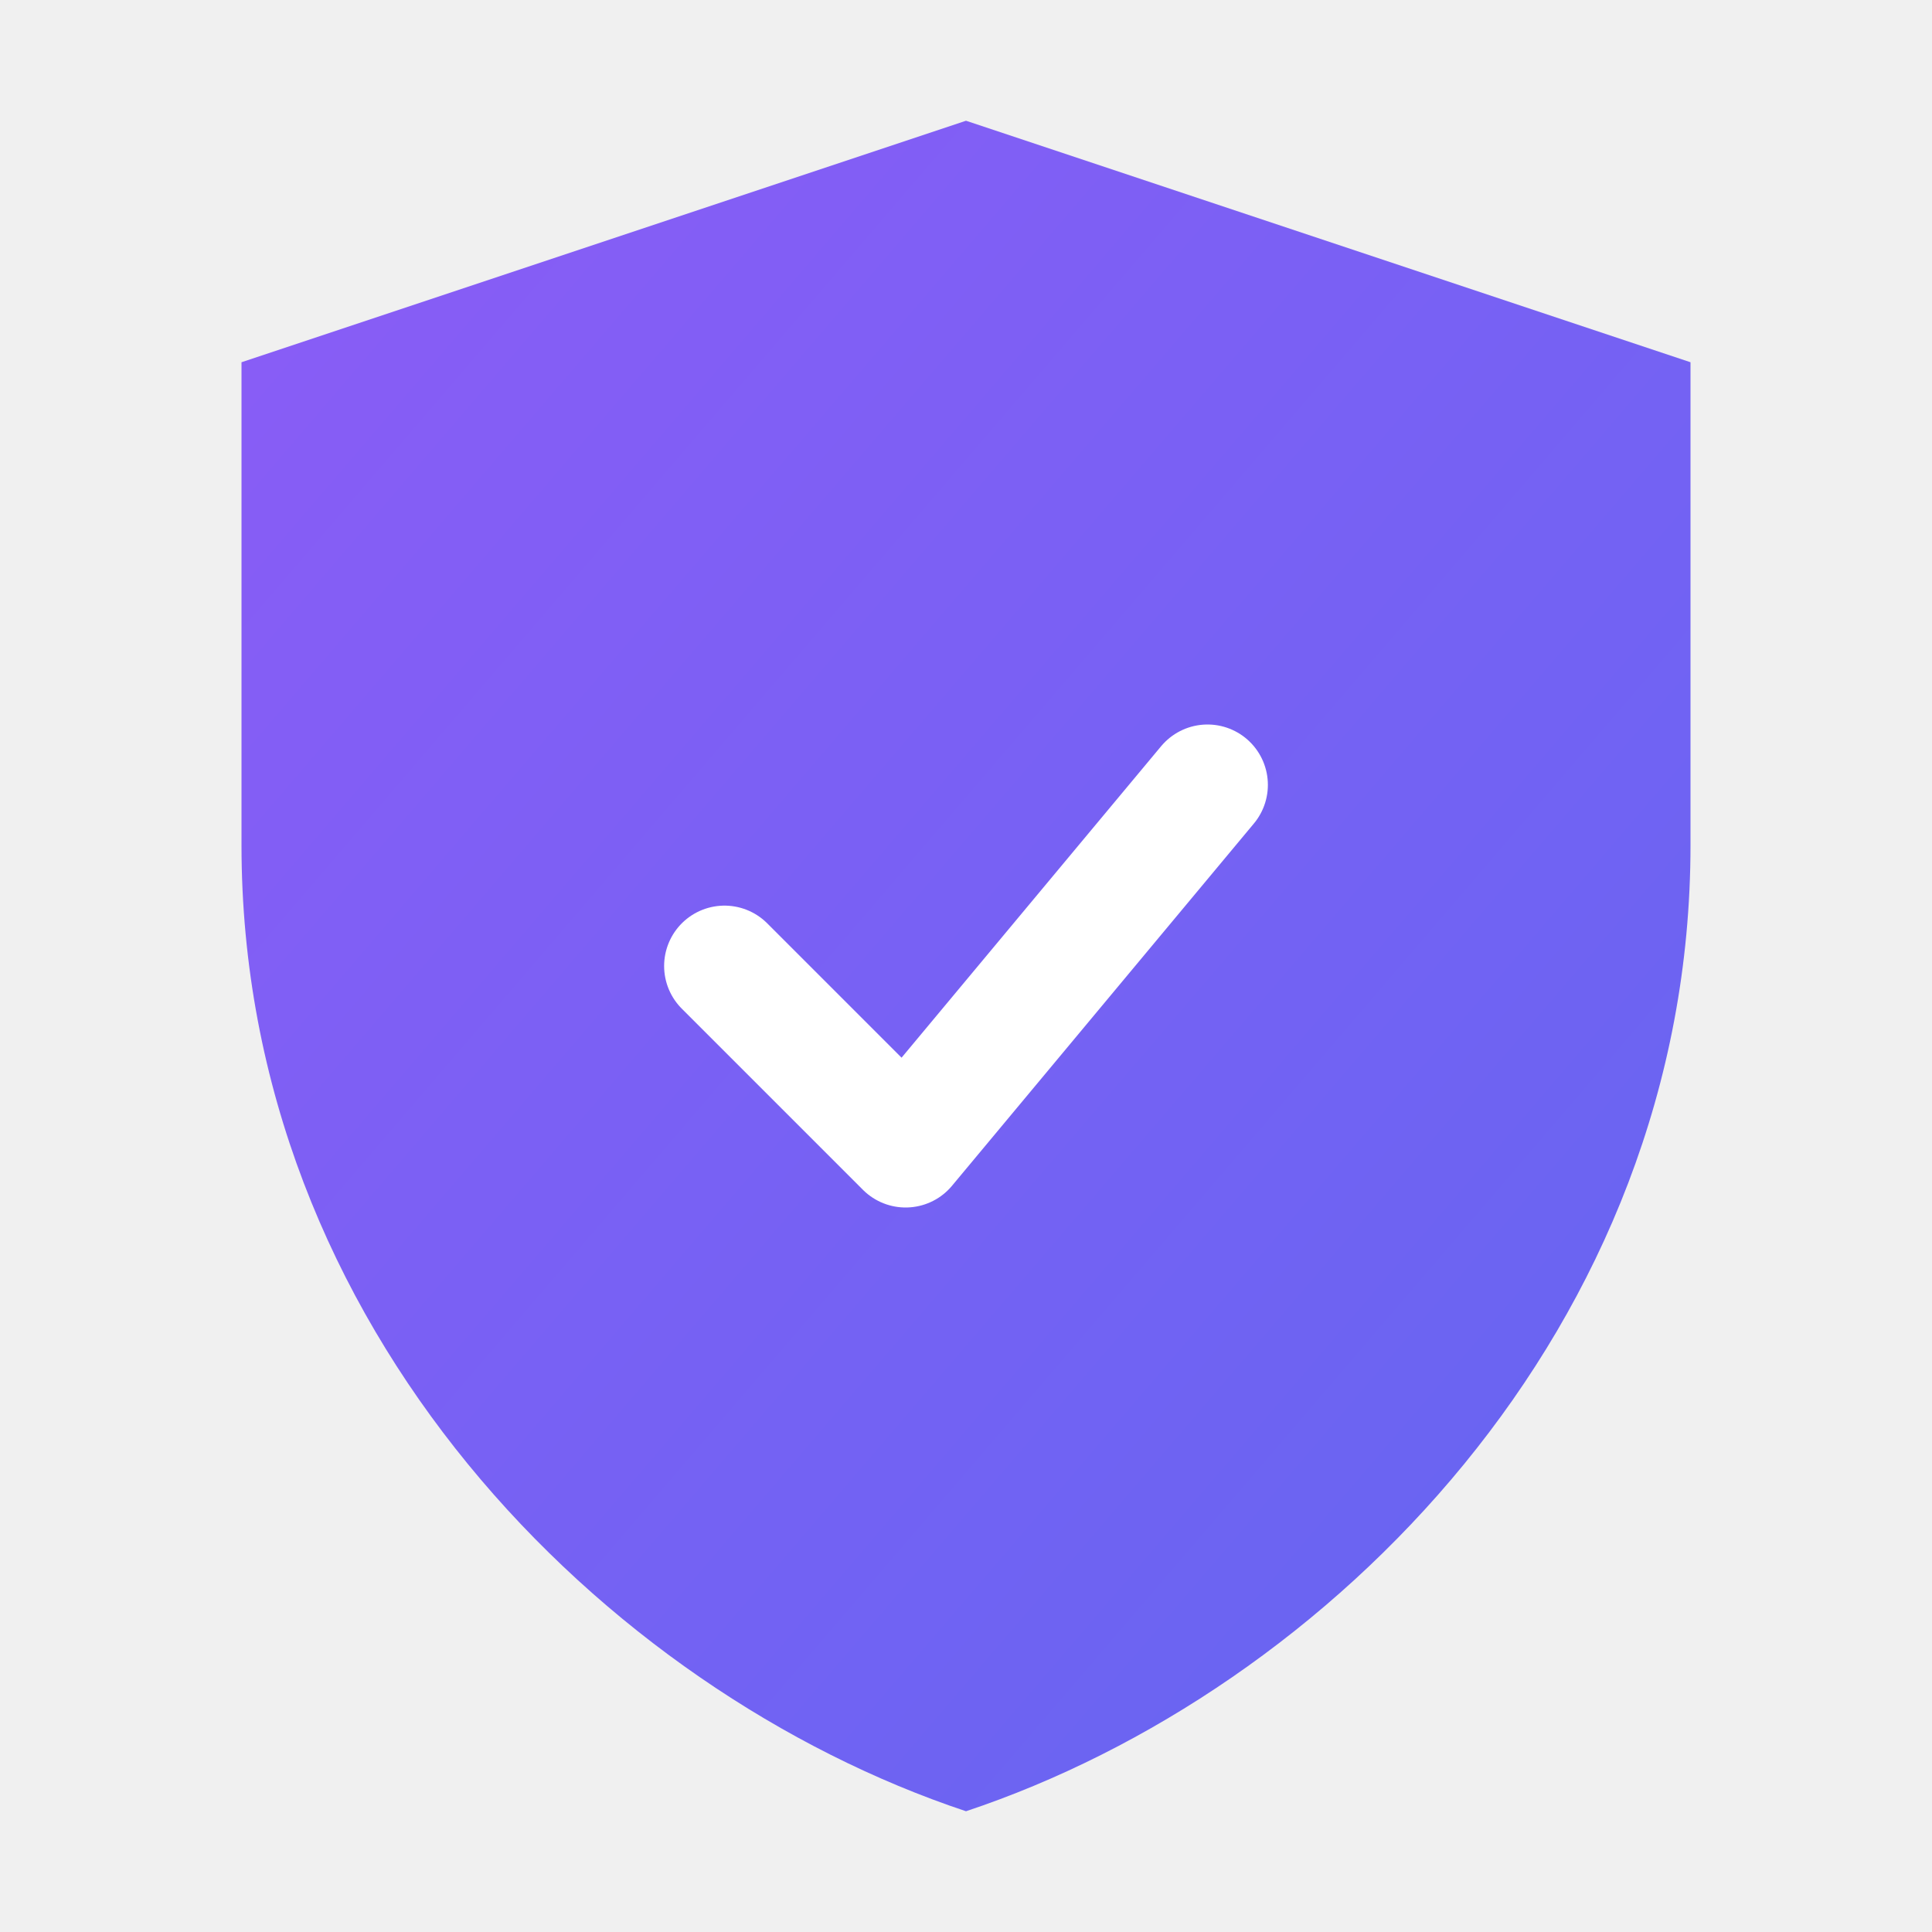
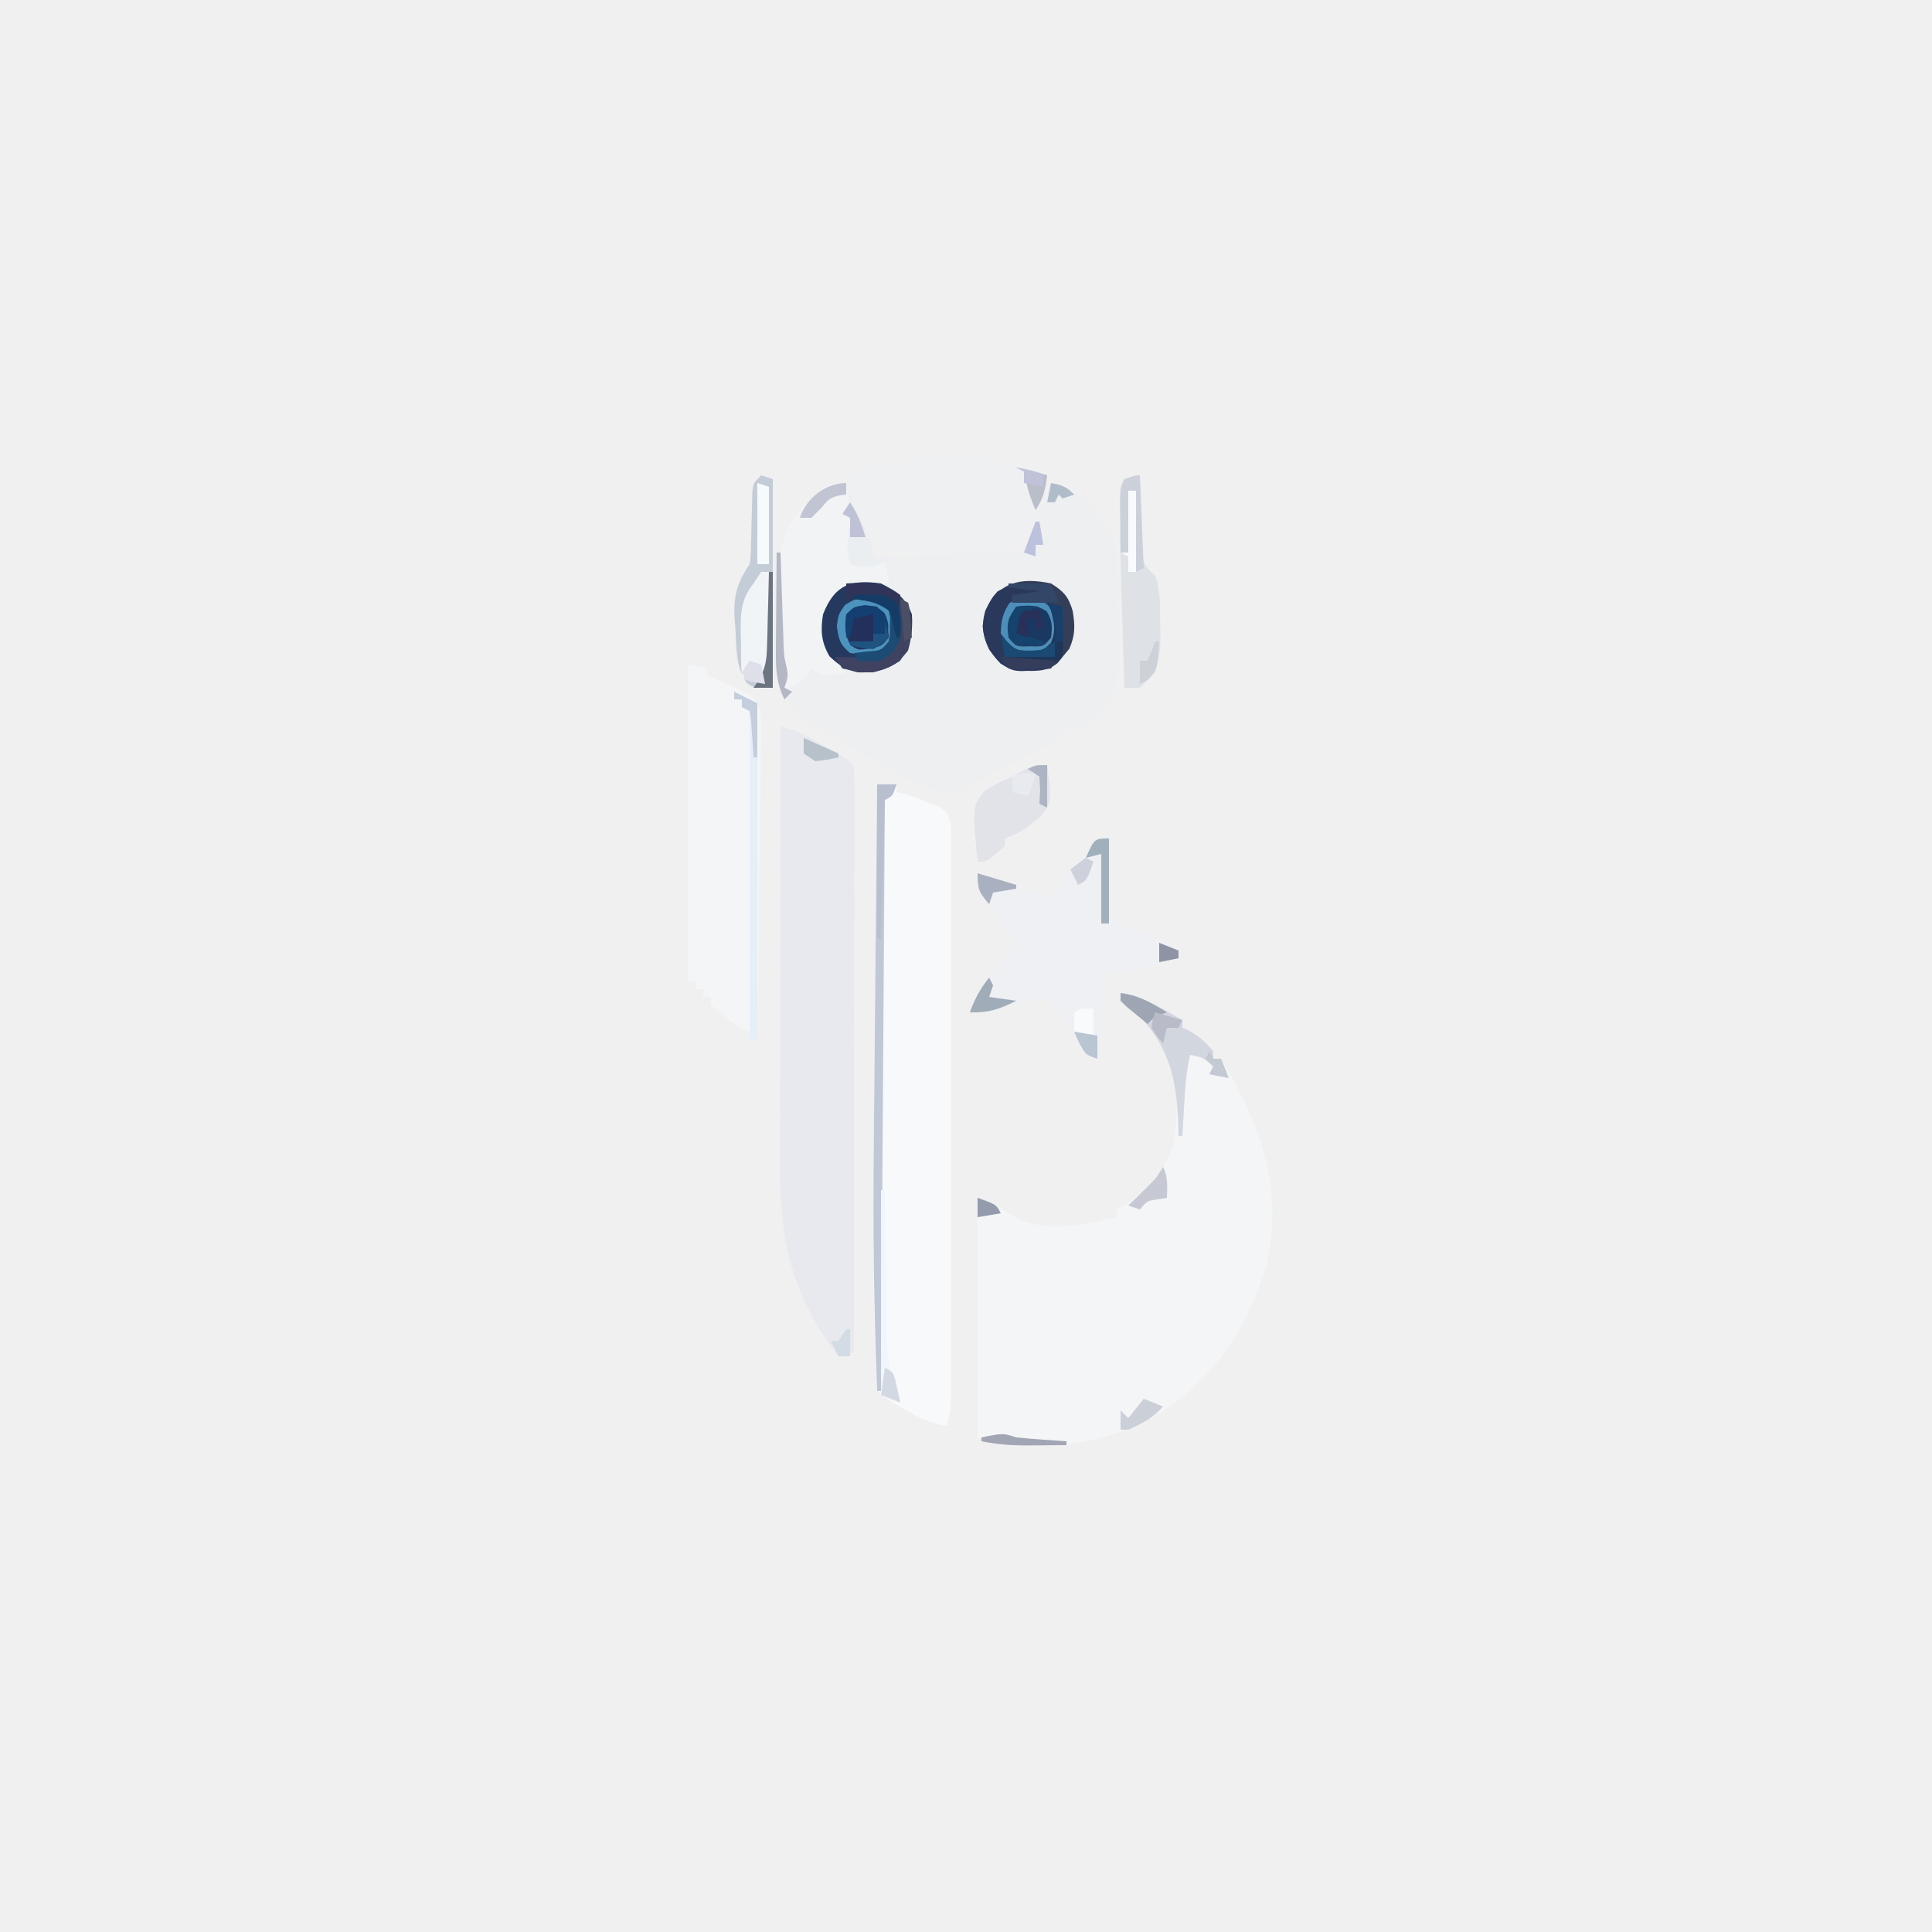
- <svg xmlns="http://www.w3.org/2000/svg" viewBox="0 0 32 32">
-   <defs>
-     <linearGradient id="g" x1="0%" y1="0%" x2="100%" y2="100%">
-       <stop offset="0%" style="stop-color:#8b5cf6" />
-       <stop offset="100%" style="stop-color:#6366f1" />
-     </linearGradient>
-   </defs>
-   <path d="M16 2 L28 6 L28 14 C28 22 22 28 16 30 C10 28 4 22 4 14 L4 6 Z" fill="url(#g)" />
-   <path d="M12 16 L15 19 L20 13" stroke="white" stroke-width="2" fill="none" stroke-linecap="round" stroke-linejoin="round" />
+ <svg xmlns="http://www.w3.org/2000/svg" version="1.1" width="500" height="500">
+   <path d="M0 0 C1.171 2.79 2.337 5.582 3.5 8.375 C3.834 9.169 4.168 9.963 4.512 10.781 C4.828 11.542 5.143 12.302 5.469 13.086 C5.762 13.788 6.055 14.489 6.357 15.212 C7 17 7 17 7 19 C19.87 18.67 32.74 18.34 46 18 C49.465 9.09 49.465 9.09 53 0 C60.645 1.911 63.71 5.512 67.801 11.977 C70.207 16.037 70.194 19.407 70.238 24.043 C70.246 24.845 70.254 25.647 70.263 26.473 C70.277 28.173 70.287 29.874 70.295 31.574 C70.312 34.16 70.356 36.745 70.4 39.33 C70.411 40.984 70.419 42.639 70.426 44.293 C70.443 45.06 70.461 45.827 70.479 46.617 C70.457 52.189 69.15 55.392 66 60 C63.006 62.569 60.003 64 56 64 C56 64.66 56 65.32 56 66 C54.973 66.508 53.945 67.016 52.887 67.539 C51.487 68.234 50.087 68.93 48.688 69.625 C47.959 69.985 47.23 70.344 46.479 70.715 C41.367 73.255 36.451 76.01 31.625 79.066 C26.876 80.756 22.962 79.863 18.49 77.896 C15.7 76.457 12.973 74.938 10.25 73.375 C9.281 72.83 8.312 72.284 7.313 71.722 C5.399 70.643 3.488 69.558 1.581 68.467 C-0.586 67.235 -2.764 66.036 -4.961 64.859 C-11.748 61.139 -15.501 58.496 -18 51 C-18.252 46.374 -18.271 41.746 -18.295 37.114 C-18.307 35.589 -18.327 34.063 -18.357 32.538 C-18.581 20.993 -17.546 13.359 -9.516 4.477 C-6.509 1.547 -4.216 0 0 0 Z " fill="#EEEFF1" transform="translate(219,125)" />
+   <path d="M0 0 C4.143 0.598 7.182 2.007 10.812 4.062 C11.788 4.61 12.764 5.158 13.77 5.723 C14.874 6.355 14.874 6.355 16 7 C16 7.66 16 8.32 16 9 C16.578 9.248 17.155 9.495 17.75 9.75 C20.329 11.183 22.061 12.784 24 15 C24 15.66 24 16.32 24 17 C24.66 17 25.32 17 26 17 C36.138 33.634 42.352 50.727 37.75 70.477 C32.838 87.003 23.805 100.398 9.004 109.395 C-1.088 114.788 -10.585 117.177 -22 117.188 C-22.673 117.2 -23.346 117.212 -24.039 117.225 C-28.962 117.239 -32.034 116.419 -37 115 C-37 94.54 -37 74.08 -37 53 C-32 55 -32 55 -28.938 57.062 C-21.984 61.649 -13.181 60.578 -5.312 59 C-3.873 58.678 -2.434 58.348 -1 58 C-1 57.34 -1 56.68 -1 56 C-0.319 55.629 0.361 55.258 1.062 54.875 C6.643 51.313 11.534 45.931 13.562 39.527 C15.164 30.275 15.47 19.998 10 12 C6.999 8.078 4.123 4.749 0 2 C0 1.34 0 0.68 0 0 Z " fill="#F4F5F6" transform="translate(290,257)" />
+   <path d="M0 0 C1.65 0 3.3 0 5 0 C5 0.66 5 1.32 5 2 C5.845 2.189 5.845 2.189 6.707 2.383 C9.14 3.038 11.37 3.887 13.688 4.875 C14.475 5.202 15.263 5.53 16.074 5.867 C18 7 18 7 19 10 C19.094 12.033 19.126 14.069 19.127 16.104 C19.13 17.382 19.133 18.659 19.136 19.975 C19.134 21.393 19.132 22.812 19.129 24.23 C19.131 25.722 19.133 27.213 19.135 28.705 C19.139 32.758 19.137 36.812 19.134 40.866 C19.132 45.105 19.134 49.345 19.136 53.584 C19.138 60.706 19.135 67.827 19.13 74.948 C19.125 83.183 19.127 91.418 19.132 99.652 C19.137 106.719 19.137 113.786 19.135 120.853 C19.133 125.075 19.133 129.297 19.136 133.519 C19.139 137.489 19.137 141.459 19.131 145.429 C19.13 146.887 19.13 148.345 19.133 149.802 C19.135 151.791 19.131 153.78 19.127 155.769 C19.127 156.882 19.126 157.995 19.126 159.142 C19.017 161.608 18.718 163.651 18 166 C13.61 165.415 10.526 163.77 6.75 161.5 C5.693 160.871 4.636 160.242 3.547 159.594 C1 158 1 158 0 157 C-0.162 155.069 -0.255 153.133 -0.321 151.197 C-0.363 149.959 -0.406 148.722 -0.45 147.447 C-0.491 146.081 -0.531 144.715 -0.57 143.349 C-0.591 142.656 -0.613 141.962 -0.635 141.248 C-1.096 125.965 -1.039 110.698 -0.879 95.41 C-0.854 92.63 -0.831 89.849 -0.807 87.068 C-0.752 80.595 -0.691 74.122 -0.627 67.649 C-0.554 60.256 -0.488 52.862 -0.424 45.469 C-0.29 30.312 -0.148 15.156 0 0 Z " fill="#F8F9FA" transform="translate(227,203)" />
+   <path d="M0 0 C3.161 0.733 5.612 1.759 8.438 3.375 C9.22 3.822 10.002 4.27 10.809 4.73 C11.532 5.149 12.255 5.568 13 6 C13.99 6.557 14.98 7.114 16 7.688 C18 9 18 9 19 11 C19.094 12.989 19.122 14.982 19.12 16.973 C19.122 18.246 19.123 19.52 19.124 20.831 C19.121 22.25 19.117 23.669 19.114 25.088 C19.113 26.576 19.113 28.064 19.114 29.552 C19.114 33.6 19.108 37.647 19.101 41.694 C19.095 45.921 19.095 50.148 19.093 54.374 C19.09 62.382 19.082 70.389 19.072 78.397 C19.061 87.512 19.055 96.626 19.05 105.741 C19.04 124.494 19.022 143.247 19 162 C17.68 162.33 16.36 162.66 15 163 C3.074 147.695 -0.173 133.527 -0.114 114.32 C-0.114 113.08 -0.114 111.84 -0.114 110.562 C-0.113 107.189 -0.108 103.816 -0.101 100.442 C-0.095 96.907 -0.095 93.372 -0.093 89.836 C-0.09 83.154 -0.082 76.471 -0.072 69.788 C-0.061 62.175 -0.055 54.562 -0.05 46.949 C-0.04 31.299 -0.022 15.65 0 0 Z " fill="#E7E9EE" transform="translate(202,188)" />
+   <path d="M0 0 C2.475 0.495 2.475 0.495 5 1 C5 1.66 5 2.32 5 3 C5.99 3.34 5.99 3.34 7 3.688 C17.287 8.188 17.287 8.188 18.726 11.846 C18.987 14.118 18.991 16.269 18.908 18.554 C18.909 19.403 18.911 20.253 18.912 21.128 C18.906 23.927 18.844 26.721 18.781 29.52 C18.766 31.463 18.755 33.406 18.747 35.35 C18.716 40.458 18.638 45.565 18.549 50.673 C18.467 55.888 18.431 61.103 18.391 66.318 C18.305 76.546 18.168 86.773 18 97 C17.34 97 16.68 97 16 97 C16 96.34 16 95.68 16 95 C15.464 94.773 14.928 94.546 14.375 94.312 C11.175 92.544 8.71 90.463 6 88 C6 87.34 6 86.68 6 86 C5.34 86 4.68 86 4 86 C4 85.34 4 84.68 4 84 C3.34 84 2.68 84 2 84 C2 83.34 2 82.68 2 82 C1.34 82 0.68 82 0 82 C0 54.94 0 27.88 0 0 Z " fill="#F4F5F6" transform="translate(178,172)" />
+   <path d="M0 0 C0 6.93 0 13.86 0 21 C4.8 22.888 4.8 22.888 9.603 24.769 C12.644 25.975 15.268 27.179 18 29 C18 29.66 18 30.32 18 31 C15.795 31.677 13.586 32.341 11.375 33 C10.145 33.371 8.915 33.742 7.648 34.125 C4.262 34.937 1.461 35.17 -2 35 C-1.988 36.085 -1.977 37.171 -1.965 38.289 C-1.955 39.734 -1.946 41.18 -1.938 42.625 C-1.929 43.338 -1.921 44.051 -1.912 44.785 C-1.893 48.973 -2.173 52.873 -3 57 C-7.187 55.604 -8.387 52.605 -10.562 49 C-13.078 44.3 -13.078 44.3 -17 41 C-20.264 41.897 -23.436 43.001 -26.641 44.09 C-29.934 44.982 -32.609 45.17 -36 45 C-34.25 39.879 -31.247 36.474 -27.777 32.402 C-25.487 29.486 -25.487 29.486 -25 26 C-26.425 23.688 -27.843 21.631 -29.5 19.5 C-34.058 13.64 -34.058 13.64 -33.781 10.594 C-33.523 10.068 -33.266 9.542 -33 9 C-31.964 9.349 -30.927 9.699 -29.859 10.059 C-28.49 10.518 -27.12 10.978 -25.75 11.438 C-25.068 11.668 -24.386 11.898 -23.684 12.135 C-20.479 13.208 -17.3 14.26 -14 15 C-13.443 13.948 -12.886 12.896 -12.312 11.812 C-10.321 8.317 -7.967 5.738 -5 3 C-4.165 2.103 -4.165 2.103 -3.312 1.188 C-2 0 -2 0 0 0 Z " fill="#EFF0F3" transform="translate(287,217)" />
+   <path d="M0 0 C1.094 -0.012 2.189 -0.024 3.316 -0.037 C11.323 -0.051 18.587 0.385 25.75 4.188 C24.75 10.188 24.75 10.188 18.75 23.188 C6.54 23.188 -5.67 23.188 -18.25 23.188 C-25.25 9.188 -25.25 9.188 -25.25 4.188 C-24.033 3.713 -22.816 3.239 -21.562 2.75 C-20.878 2.483 -20.194 2.216 -19.488 1.941 C-13.071 -0.22 -6.698 0.004 0 0 Z " fill="#EEF0F2" transform="translate(245.25,118.8125)" />
+   <path d="M0 0 C1 6.75 1 6.75 1 9 C1.186 9.928 1.371 10.856 1.562 11.812 C1.989 14.918 1.794 16.999 1 20 C4.378 20.845 6.675 21.108 10 20 C11 24.875 11 24.875 11 26 C10.241 26.061 9.481 26.121 8.699 26.184 C7.705 26.267 6.711 26.351 5.688 26.438 C4.701 26.519 3.715 26.6 2.699 26.684 C-0.094 26.918 -0.094 26.918 -3 28 C-5.057 32.44 -5.956 37.164 -5 42 C-3.564 44.647 -1.944 46.667 0 49 C-2.915 49.81 -4.461 50.218 -7.312 49.062 C-8.148 48.537 -8.148 48.537 -9 48 C-9.33 48.66 -9.66 49.32 -10 50 C-13.577 53 -13.577 53 -16 53 C-15.979 51.866 -15.959 50.731 -15.938 49.562 C-15.584 46.184 -15.584 46.184 -17 45 C-17.292 41.014 -17.314 37.024 -17.35 33.029 C-17.375 31.036 -17.431 29.043 -17.488 27.051 C-17.56 19.188 -17.052 13.253 -12 7 C-4.984 0 -4.984 0 0 0 Z " fill="#F2F3F5" transform="translate(219,125)" />
+   <path d="M0 0 C4.074 2.074 6.339 3.754 8 8 C8.326 12.672 7.593 16.138 4.938 20 C1.252 22.509 -1.58 23.153 -6 23 C-9.351 22.238 -10.781 21.201 -13.312 18.875 C-15.474 15.193 -15.678 12.123 -15 8 C-11.997 0.279 -7.781 -1.089 0 0 Z " fill="#25395E" transform="translate(228,151)" />
+   <path d="M0 0 C3.294 2.042 4.552 3.431 5.617 7.16 C6.236 10.944 6.295 13.321 4.75 16.875 C4.173 17.576 3.595 18.277 3 19 C2.578 19.526 2.157 20.052 1.723 20.594 C-1.3 23.061 -4.5 22.649 -8.258 22.539 C-12.138 21.776 -13.811 20.267 -16.027 17.062 C-17.694 13.528 -18.07 10.778 -17 7 C-13.477 -0.47 -7.734 -1.636 0 0 Z " fill="#353E59" transform="translate(272,151)" />
+   <path d="M0 0 C0.99 0.33 1.98 0.66 3 1 C3 18.82 3 36.64 3 55 C-2 55 -2 55 -3.75 53.75 C-6.659 49.678 -6.378 44.401 -6.688 39.562 C-6.777 38.436 -6.777 38.436 -6.869 37.287 C-7.246 31.41 -6.311 27.966 -3 23 C-2.666 20.713 -2.666 20.713 -2.656 18.184 C-2.627 17.255 -2.597 16.326 -2.566 15.369 C-2.522 13.411 -2.478 11.452 -2.434 9.494 C-2.404 8.567 -2.374 7.639 -2.344 6.684 C-2.325 5.833 -2.306 4.983 -2.287 4.107 C-2 2 -2 2 0 0 Z " fill="#C4CCD7" transform="translate(197,123)" />
+   <path d="M0 0 C0.015 0.681 0.029 1.362 0.044 2.064 C0.119 5.147 0.215 8.23 0.312 11.312 C0.335 12.384 0.358 13.456 0.381 14.561 C0.416 15.589 0.452 16.617 0.488 17.676 C0.514 18.624 0.541 19.572 0.568 20.548 C1.073 23.414 1.872 24.117 4 26 C5.38 30.141 5.224 34.037 5.25 38.375 C5.271 39.226 5.291 40.077 5.312 40.953 C5.343 45.82 5.149 49.041 2 53 C1.34 53.66 0.68 54.32 0 55 C-1.32 55 -2.64 55 -4 55 C-5.096 21.139 -5.096 21.139 -5.125 10 C-5.13 9.291 -5.134 8.582 -5.139 7.852 C-5.125 3.249 -5.125 3.249 -4 1 C-1 0 -1 0 0 0 Z " fill="#DEE2E7" transform="translate(295,123)" />
+   <path d="M0 0 C1.219 9.361 1.219 9.361 -1.676 13.254 C-4.688 15.892 -7.183 17.728 -11 19 C-11 19.66 -11 20.32 -11 21 C-15.471 25 -15.471 25 -18 25 C-19.371 10.753 -19.371 10.753 -16.207 6.707 C-13.862 5.179 -11.59 4.054 -9 3 C-7.886 2.381 -6.772 1.762 -5.625 1.125 C-3 0 -3 0 0 0 Z " fill="#E1E3E8" transform="translate(271,198)" />
+   <path d="M0 0 C4.143 0.598 7.182 2.007 10.812 4.062 C11.788 4.61 12.764 5.158 13.77 5.723 C14.506 6.144 15.242 6.566 16 7 C16 7.66 16 8.32 16 9 C16.578 9.248 17.155 9.495 17.75 9.75 C20.329 11.183 22.061 12.784 24 15 C24 15.66 24 16.32 24 17 C24.66 17 25.32 17 26 17 C26.66 18.65 27.32 20.3 28 22 C26.35 21.67 24.7 21.34 23 21 C23.33 20.34 23.66 19.68 24 19 C21.328 16.657 21.328 16.657 18 16 C16.961 20.427 16.684 24.789 16.438 29.312 C16.394 30.053 16.351 30.794 16.307 31.557 C16.201 33.371 16.1 35.185 16 37 C15.67 37 15.34 37 15 37 C14.974 35.949 14.948 34.899 14.922 33.816 C14.477 21.297 12.289 12.987 3 4 C2.01 3.34 1.02 2.68 0 2 C0 1.34 0 0.68 0 0 Z " fill="#D2D6DF" transform="translate(290,257)" />
+   <path d="M0 0 C0.66 0 1.32 0 2 0 C2.029 4.083 2.047 8.167 2.062 12.25 C2.071 13.409 2.079 14.568 2.088 15.762 C2.091 16.877 2.094 17.992 2.098 19.141 C2.103 20.167 2.108 21.193 2.114 22.251 C2.013 24.676 1.699 26.687 1 29 C-3.875 28.125 -3.875 28.125 -5 27 C-5.279 23.925 -5.232 20.836 -5.25 17.75 C-5.271 16.89 -5.291 16.03 -5.312 15.145 C-5.343 10.214 -5.127 7.038 -2 3 C-1.34 2.01 -0.68 1.02 0 0 Z " fill="#F1F4F7" transform="translate(197,148)" />
+   <path d="M0 0 C1.65 0 3.3 0 5 0 C4 3 4 3 2 4 C1.67 54.49 1.34 104.98 1 157 C0.67 157 0.34 157 0 157 C-0.816 136.453 -1.094 115.976 -0.879 95.41 C-0.854 92.63 -0.831 89.849 -0.807 87.068 C-0.752 80.595 -0.691 74.122 -0.627 67.649 C-0.554 60.256 -0.488 52.862 -0.424 45.469 C-0.29 30.312 -0.148 15.156 0 0 Z " fill="#C0C7D6" transform="translate(227,203)" />
+   <path d="M0 0 C2.375 1 2.375 1 4 3 C4.66 6.558 4.63 9.739 3 13 C-0.261 14.63 -3.442 14.66 -7 14 C-9.692 11.812 -9.939 10.416 -10.438 7 C-10 4 -10 4 -8.375 1.625 C-5.305 -0.475 -3.654 -0.533 0 0 Z " fill="#24305C" transform="translate(227,155)" />
+   <path d="M0 0 C-2 2 -2 2 -5.625 2.125 C-6.739 2.084 -7.853 2.042 -9 2 C-9.217 2.928 -9.217 2.928 -9.438 3.875 C-10 6 -10 6 -11 8 C-11.07 9.707 -11.084 11.417 -11.062 13.125 C-11.042 14.734 -11.021 16.343 -11 18 C-6.71 18.33 -2.42 18.66 2 19 C1.67 19.66 1.34 20.32 1 21 C-8.311 22.044 -8.311 22.044 -12.066 19.723 C-14.859 16.755 -16.372 14.03 -16.688 9.938 C-16.051 6.291 -15.401 3.805 -12.844 1.055 C-8.959 -1.167 -4.313 -0.408 0 0 Z " fill="#2A385C" transform="translate(271,152)" />
+   <path d="M0 0 C1.98 0.99 3.96 1.98 6 3 C6 31.71 6 60.42 6 90 C5.34 90 4.68 90 4 90 C4 61.95 4 33.9 4 5 C3.34 4.67 2.68 4.34 2 4 C2 3.34 2 2.68 2 2 C1.34 2 0.68 2 0 2 C0 1.34 0 0.68 0 0 Z " fill="#E6EEF8" transform="translate(190,179)" />
+   <path d="M0 0 C3.163 -0.404 5.14 -0.545 7.875 1.188 C9.383 3.618 9.36 5.19 9 8 C7 10 7 10 3.5 10.25 C0 10 0 10 -2 8 C-2.383 4.267 -2.149 3.224 0 0 Z " fill="#1A3862" transform="translate(263,157)" />
+   <path d="M0 0 C0.66 0.33 1.32 0.66 2 1 C3.207 5.31 3.267 9.097 2 13.375 C-0.678 16.89 -2.755 17.817 -7 19 C-9.949 19.08 -12.069 18.696 -15 18 C-15.66 17.01 -16.32 16.02 -17 15 C-15.753 15.035 -15.753 15.035 -14.48 15.07 C-13.394 15.088 -12.307 15.106 -11.188 15.125 C-10.109 15.148 -9.03 15.171 -7.918 15.195 C-4.806 15.23 -4.806 15.23 -2 13 C-1.195 9.892 -1.195 9.892 -0.812 6.375 C-0.654 5.186 -0.495 3.998 -0.332 2.773 C-0.222 1.858 -0.113 0.943 0 0 Z " fill="#3F4261" transform="translate(233,155)" />
+   <path d="M0 0 C0.33 0 0.66 0 1 0 C1.006 0.556 1.012 1.113 1.018 1.686 C1.082 7.51 1.167 13.335 1.262 19.159 C1.296 21.328 1.324 23.498 1.346 25.668 C1.38 28.798 1.433 31.928 1.488 35.059 C1.495 36.018 1.501 36.978 1.508 37.967 C1.64 44.137 2.692 49.273 5 55 C3.35 54.34 1.7 53.68 0 53 C0 35.51 0 18.02 0 0 Z " fill="#F1F5FE" transform="translate(228,308)" />
+   <path d="M0 0 C2.938 2.125 2.938 2.125 5 5 C5 8.234 4.532 10.114 2.875 12.875 C-0.205 14.723 -2.504 14.491 -6 14 C-8.5 11.875 -8.5 11.875 -10 9 C-9.936 5.786 -9.531 3.839 -7.812 1.125 C-5.009 -0.615 -3.233 -0.517 0 0 Z M-6 2 C-8.149 5.224 -8.383 6.267 -8 10 C-6.057 12.38 -6.057 12.38 -2.5 12.25 C1.057 12.38 1.057 12.38 3 10 C3.36 7.19 3.383 5.618 1.875 3.188 C-0.86 1.455 -2.837 1.596 -6 2 Z " fill="#4B8FBA" transform="translate(269,155)" />
+   <path d="M0 0 C1.682 2.523 2.901 4.811 4.125 7.562 C4.478 8.348 4.831 9.133 5.195 9.941 C6 12 6 12 6 14 C7.32 14.33 8.64 14.66 10 15 C6.218 16.837 4.054 17.158 0 16 C-0.956 12.283 -0.904 9.716 0 6 C0 5.34 0 4.68 0 4 C-0.66 3.67 -1.32 3.34 -2 3 C-1.34 2.01 -0.68 1.02 0 0 Z " fill="#EBEEF1" transform="translate(220,130)" />
+   <path d="M0 0 C2.375 1 2.375 1 4 3 C4.66 6.558 4.63 9.739 3 13 C-0.261 14.63 -3.442 14.66 -7 14 C-9.692 11.812 -9.939 10.416 -10.438 7 C-10 4 -10 4 -8.375 1.625 C-5.305 -0.475 -3.654 -0.533 0 0 Z M-8 4 C-8.333 7.13 -8.477 9.179 -6.875 11.938 C-4.914 13.274 -4.914 13.274 -1.938 12.812 C1.095 12.234 1.095 12.234 3 10 C2.647 5.497 2.647 5.497 0 2 C-4.505 1.49 -4.505 1.49 -8 4 Z " fill="#4C93BD" transform="translate(227,155)" />
+   <path d="M0 0 C0.33 7.92 0.66 15.84 1 24 C0.34 24.33 -0.32 24.66 -1 25 C-1 18.07 -1 11.14 -1 4 C-1.66 4 -2.32 4 -3 4 C-3 9.28 -3 14.56 -3 20 C-3.66 20 -4.32 20 -5 20 C-5.027 17.208 -5.047 14.417 -5.062 11.625 C-5.071 10.831 -5.079 10.037 -5.088 9.219 C-5.113 3.227 -5.113 3.227 -4 1 C-1 0 -1 0 0 0 Z " fill="#CCD0DA" transform="translate(295,123)" />
+   <path d="M0 0 C1.32 0.33 2.64 0.66 4 1 C4.027 3.146 4.046 5.292 4.062 7.438 C4.074 8.632 4.086 9.827 4.098 11.059 C4 14 4 14 3 15 C1.398 15.099 -0.208 15.13 -1.812 15.125 C-2.685 15.128 -3.558 15.13 -4.457 15.133 C-6.787 15.011 -8.769 14.655 -11 14 C-11.33 12.02 -11.66 10.04 -12 8 C-11.227 8.99 -11.227 8.99 -10.438 10 C-8.057 12.307 -8.057 12.307 -4.438 12.5 C-1.024 12.303 -1.024 12.303 1 10.375 C2.333 7.21 1.855 5.279 1 2 C0.67 1.34 0.34 0.68 0 0 Z " fill="#1E3658" transform="translate(271,156)" />
+   <path d="M0 0 C0.99 0.33 1.98 0.66 3 1 C3 7.6 3 14.2 3 21 C2.01 21 1.02 21 0 21 C0 14.07 0 7.14 0 0 Z " fill="#F5FAFD" transform="translate(196,125)" />
+   <path d="M0 0 C7.684 -0.296 7.684 -0.296 11 2 C12.512 5.024 12.173 7.662 12 11 C10.812 14.38 10.102 14.932 7 17 C3.812 17.125 3.812 17.125 1 17 C0.67 16.34 0.34 15.68 0 15 C1.671 14.814 1.671 14.814 3.375 14.625 C7.031 14.353 7.031 14.353 9 12 C9.355 10.092 9.355 10.092 9.312 8 C9.329 7.299 9.346 6.598 9.363 5.875 C9.243 5.256 9.124 4.638 9 4 C5.812 1.875 3.735 1.498 0 1 C0 0.67 0 0.34 0 0 Z " fill="#1C4B74" transform="translate(221,154)" />
+   <path d="M0 0 C1.65 0 3.3 0 5 0 C4 3 4 3 2 4 C1.67 15.88 1.34 27.76 1 40 C0.67 40 0.34 40 0 40 C0 26.8 0 13.6 0 0 Z " fill="#B7BFD1" transform="translate(227,203)" />
+   <path d="M0 0 C3.062 0.375 3.062 0.375 5 2.062 C6.352 5.006 6.173 6.36 5.062 9.375 C2.062 11.375 2.062 11.375 -1.125 11 C-2.517 10.691 -2.517 10.691 -3.938 10.375 C-3.938 10.045 -3.938 9.715 -3.938 9.375 C-1.958 9.375 0.022 9.375 2.062 9.375 C2.062 7.065 2.062 4.755 2.062 2.375 C0.412 2.705 -1.238 3.035 -2.938 3.375 C-3.268 5.025 -3.598 6.675 -3.938 8.375 C-4.268 8.375 -4.598 8.375 -4.938 8.375 C-5.062 5.5 -5.062 5.5 -4.938 2.375 C-2.938 0.375 -2.938 0.375 0 0 Z " fill="#134070" transform="translate(223.9375,156.625)" />
+   <path d="M0 0 C0.33 0 0.66 0 1 0 C1.025 0.792 1.05 1.583 1.076 2.399 C1.192 5.995 1.315 9.591 1.438 13.188 C1.477 14.433 1.516 15.679 1.557 16.963 C1.599 18.165 1.64 19.367 1.684 20.605 C1.72 21.71 1.757 22.815 1.795 23.954 C1.924 26.964 1.924 26.964 2.582 29.712 C3 32 3 32 2 35 C2.66 35.33 3.32 35.66 4 36 C3.34 36.66 2.68 37.32 2 38 C-0.079 33.751 -0.264 29.932 -0.195 25.293 C-0.192 24.568 -0.19 23.842 -0.187 23.095 C-0.176 20.792 -0.151 18.49 -0.125 16.188 C-0.115 14.62 -0.106 13.053 -0.098 11.486 C-0.076 7.657 -0.041 3.829 0 0 Z " fill="#B4B7C4" transform="translate(201,143)" />
+   <path d="M0 0 C5.504 -0.324 9.437 -0.533 14 3 C13.67 4.32 13.34 5.64 13 7 C12.67 6.34 12.34 5.68 12 5 C9.118 4.039 7.301 3.894 4.312 3.938 C3.504 3.947 2.696 3.956 1.863 3.965 C1.248 3.976 0.634 3.988 0 4 C0 2.68 0 1.36 0 0 Z " fill="#303459" transform="translate(219,151)" />
+   <path d="M0 0 C0.66 0 1.32 0 2 0 C2 6.93 2 13.86 2 21 C1.34 21 0.68 21 0 21 C0 19.68 0 18.36 0 17 C-0.66 16.67 -1.32 16.34 -2 16 C-1.34 16 -0.68 16 0 16 C0 10.72 0 5.44 0 0 Z " fill="#F8FAFD" transform="translate(292,127)" />
+   <path d="M0 0 C0.33 0 0.66 0 1 0 C1 9.9 1 19.8 1 30 C-0.65 30 -2.3 30 -4 30 C-3.273 28.947 -3.273 28.947 -2.532 27.872 C-0.819 24.66 -0.581 22.656 -0.488 19.043 C-0.435 17.375 -0.435 17.375 -0.381 15.674 C-0.358 14.523 -0.336 13.373 -0.312 12.188 C-0.278 11.018 -0.244 9.848 -0.209 8.643 C-0.127 5.762 -0.057 2.881 0 0 Z " fill="#6C7481" transform="translate(199,148)" />
+   <path d="M0 0 C0 7.26 0 14.52 0 22 C-0.66 22 -1.32 22 -2 22 C-2 16.06 -2 10.12 -2 4 C-3.32 4.33 -4.64 4.66 -6 5 C-3.742 0 -3.742 0 0 0 Z " fill="#A0B0BC" transform="translate(287,217)" />
+   <path d="M0 0 C2.763 0.523 5.326 1.109 8 2 C7.502 5.735 7.125 7.812 5 11 C3.884 8.397 3.008 6.045 2.5 3.25 C2.335 2.507 2.17 1.765 2 1 C1.34 0.67 0.68 0.34 0 0 Z " fill="#BABEC9" transform="translate(263,121)" />
+   <path d="M0 0 C2.475 0.99 2.475 0.99 5 2 C2.452 4.972 -0.453 6.415 -4 8 C-4.66 8 -5.32 8 -6 8 C-6 6.35 -6 4.7 -6 3 C-5.34 3.66 -4.68 4.32 -4 5 C-2.68 3.35 -1.36 1.7 0 0 Z " fill="#CBD0D8" transform="translate(296,362)" />
+   <path d="M0 0 C0.33 0.66 0.66 1.32 1 2 C0.67 2.99 0.34 3.98 0 5 C2.31 5.33 4.62 5.66 7 6 C2.594 8.203 0.025 9.109 -5 9 C-3.751 5.541 -2.325 2.853 0 0 Z " fill="#A1ACB9" transform="translate(256,253)" />
+   <path d="M0 0 C0 0.99 0 1.98 0 3 C-0.557 3.062 -1.114 3.124 -1.688 3.188 C-4.281 3.911 -4.281 3.911 -6.562 6.562 C-7.769 7.769 -7.769 7.769 -9 9 C-9.99 9 -10.98 9 -12 9 C-10.305 3.915 -5.304 0 0 0 Z " fill="#C0C4D3" transform="translate(219,125)" />
+   <path d="M0 0 C4.755 0.576 7.97 2.551 12 5 C11.01 5.33 10.02 5.66 9 6 C8.34 6.66 7.68 7.32 7 8 C5.827 7.049 4.662 6.089 3.5 5.125 C2.85 4.591 2.201 4.058 1.531 3.508 C1.026 3.01 0.521 2.513 0 2 C0 1.34 0 0.68 0 0 Z " fill="#9EA6B4" transform="translate(290,257)" />
+   <path d="M0 0 C3.125 -0.188 3.125 -0.188 6 0 C5.361 0.227 4.721 0.454 4.062 0.688 C1.728 1.853 1.728 1.853 1.25 4.625 C1.167 5.409 1.085 6.192 1 7 C2.98 7.66 4.96 8.32 7 9 C7 9.33 7 9.66 7 10 C3.625 10.125 3.625 10.125 0 10 C-2 8 -2 8 -2.25 5.562 C-2 3 -2 3 0 0 Z " fill="#15436E" transform="translate(263,157)" />
+   <path d="M0 0 C3.63 0 7.26 0 11 0 C11.66 1.65 12.32 3.3 13 5 C9.04 5 5.08 5 1 5 C1 4.34 1 3.68 1 3 C4.465 2.505 4.465 2.505 8 2 C5.36 1.67 2.72 1.34 0 1 C0 0.67 0 0.34 0 0 Z " fill="#324667" transform="translate(261,151)" />
+   <path d="M0 0 C1.354 2.709 1.065 5.009 1 8 C-0.176 8.186 -0.176 8.186 -1.375 8.375 C-4.141 8.791 -4.141 8.791 -6 11 C-6.99 10.67 -7.98 10.34 -9 10 C-8.277 9.294 -8.277 9.294 -7.539 8.574 C-6.907 7.952 -6.276 7.329 -5.625 6.688 C-4.685 5.765 -4.685 5.765 -3.727 4.824 C-1.819 2.912 -1.819 2.912 0 0 Z " fill="#C6C8D4" transform="translate(301,302)" />
+   <path d="M0 0 C3.3 0.99 6.6 1.98 10 3 C10 3.33 10 3.66 10 4 C8.02 4.33 6.04 4.66 4 5 C3.67 5.99 3.34 6.98 3 8 C0.376 4.939 0 4.268 0 0 Z " fill="#A9B1C0" transform="translate(253,226)" />
+   <path d="M0 0 C-0.506 2.169 -1 4 -2 6 C-3.32 5.67 -4.64 5.34 -6 5 C-6 3.68 -6 2.36 -6 1 C-4 0 -4 0 0 0 Z " fill="#E7EBF0" transform="translate(268,200)" />
+   <path d="M0 0 C6.93 0.495 6.93 0.495 14 1 C13.67 1.66 13.34 2.32 13 3 C11.209 3.081 9.417 3.139 7.625 3.188 C6.128 3.24 6.128 3.24 4.602 3.293 C3.743 3.196 2.885 3.1 2 3 C1.34 2.01 0.68 1.02 0 0 Z " fill="#353D5C" transform="translate(259,170)" />
+   <path d="M0 0 C0.516 0.66 1.031 1.32 1.562 2 C3.939 4.324 3.939 4.324 7.562 4.375 C11.118 4.255 11.118 4.255 14 2 C14 3.32 14 4.64 14 6 C9.71 6 5.42 6 1 6 C0.67 4.02 0.34 2.04 0 0 Z " fill="#1A4A74" transform="translate(259,164)" />
+   <path d="M0 0 C0 2.31 0 4.62 0 7 C-1.65 6.67 -3.3 6.34 -5 6 C-5 4.35 -5 2.7 -5 1 C-3 0 -3 0 0 0 Z " fill="#F9FAFB" transform="translate(283,261)" />
+   <path d="M0 0 C0.33 0 0.66 0 1 0 C0.508 7.508 0.508 7.508 -2.062 10 C-3.022 10.495 -3.022 10.495 -4 11 C-4 9.02 -4 7.04 -4 5 C-3.34 5 -2.68 5 -2 5 C-1.34 3.35 -0.68 1.7 0 0 Z " fill="#CDD2D9" transform="translate(299,166)" />
+   <path d="M0 0 C1.32 0 2.64 0 4 0 C4.33 1.32 4.66 2.64 5 4 C4.01 4.495 4.01 4.495 3 5 C3 4.01 3 3.02 3 2 C2.34 2 1.68 2 1 2 C1 3.65 1 5.3 1 7 C0.01 6.67 -0.98 6.34 -2 6 C-1.125 1.125 -1.125 1.125 0 0 Z " fill="#29305A" transform="translate(265,158)" />
+   <path d="M0 0 C2.226 0.225 4.456 0.408 6.688 0.562 C7.867 0.646 9.046 0.73 10.262 0.816 C11.617 0.907 11.617 0.907 13 1 C13 1.33 13 1.66 13 2 C10.458 2.027 7.917 2.047 5.375 2.062 C4.306 2.075 4.306 2.075 3.215 2.088 C-0.973 2.107 -4.873 1.827 -9 1 C-9 0.67 -9 0.34 -9 0 C-3.375 -1.125 -3.375 -1.125 0 0 Z " fill="#A2A6B4" transform="translate(263,372)" />
+   <path d="M0 0 C2.97 0.495 2.97 0.495 6 1 C6 2.98 6 4.96 6 7 C3 6 3 6 1.312 2.938 C0.879 1.968 0.446 0.999 0 0 Z " fill="#BAC5D2" transform="translate(278,267)" />
+   <path d="M0 0 C2.31 0.66 4.62 1.32 7 2 C6.67 2.66 6.34 3.32 6 4 C5.01 4 4.02 4 3 4 C2.67 5.32 2.34 6.64 2 8 C0.438 6.25 0.438 6.25 -1 4 C-0.688 1.75 -0.688 1.75 0 0 Z " fill="#B9BCC8" transform="translate(299,262)" />
+   <path d="M0 0 C1.98 0.99 3.96 1.98 6 3 C6 7.62 6 12.24 6 17 C5.67 17 5.34 17 5 17 C4.951 16.145 4.902 15.291 4.852 14.41 C4.777 13.305 4.702 12.201 4.625 11.062 C4.521 9.409 4.521 9.409 4.414 7.723 C4.277 6.824 4.141 5.926 4 5 C3.34 4.67 2.68 4.34 2 4 C2 3.34 2 2.68 2 2 C1.34 2 0.68 2 0 2 C0 1.34 0 0.68 0 0 Z " fill="#C5CEDD" transform="translate(190,179)" />
+   <path d="M0 0 C7.684 -0.296 7.684 -0.296 11 2 C12.478 4.957 12.06 7.742 12 11 C11.67 11 11.34 11 11 11 C10.598 9.329 10.598 9.329 10.188 7.625 C9.342 3.782 9.342 3.782 6 2 C4.01 1.61 2.01 1.268 0 1 C0 0.67 0 0.34 0 0 Z " fill="#143C66" transform="translate(221,154)" />
+   <path d="M0 0 C4.455 1.98 4.455 1.98 9 4 C9 4.33 9 4.66 9 5 C6.188 5.625 6.188 5.625 3 6 C2.01 5.34 1.02 4.68 0 4 C0 2.68 0 1.36 0 0 Z " fill="#B6C1CA" transform="translate(208,191)" />
+   <path d="M0 0 C0.99 0.33 1.98 0.66 3 1 C3.33 2.65 3.66 4.3 4 6 C1.562 5.625 1.562 5.625 -1 5 C-1.33 4.34 -1.66 3.68 -2 3 C-1.34 2.01 -0.68 1.02 0 0 Z " fill="#DEDFE8" transform="translate(194,171)" />
+   <path d="M0 0 C2 1 2 1 2.633 2.848 C2.795 3.579 2.958 4.309 3.125 5.062 C3.293 5.796 3.46 6.529 3.633 7.285 C3.754 7.851 3.875 8.417 4 9 C1.525 8.01 1.525 8.01 -1 7 C-0.67 4.69 -0.34 2.38 0 0 Z " fill="#D3D9E2" transform="translate(229,354)" />
+   <path d="M0 0 C0.33 1.32 0.66 2.64 1 4 C-0.625 5.562 -0.625 5.562 -3 7 C-6.25 6.688 -6.25 6.688 -9 6 C-9 5.67 -9 5.34 -9 5 C-7.02 5 -5.04 5 -3 5 C-3 4.34 -3 3.68 -3 3 C-2.01 3 -1.02 3 0 3 C0 2.01 0 1.02 0 0 Z " fill="#1F5380" transform="translate(229,161)" />
+   <path d="M0 0 C0.99 0.495 0.99 0.495 2 1 C2.414 3.066 2.414 3.066 2.625 5.562 C2.7 6.389 2.775 7.215 2.852 8.066 C2.925 9.024 2.925 9.024 3 10 C2.01 10.495 2.01 10.495 1 11 C0.67 7.37 0.34 3.74 0 0 Z " fill="#4A4F66" transform="translate(233,155)" />
+   <path d="M0 0 C1.991 2.986 2.941 5.597 4 9 C2.68 9 1.36 9 0 9 C0 7.35 0 5.7 0 4 C-0.66 3.67 -1.32 3.34 -2 3 C-1.34 2.01 -0.68 1.02 0 0 Z " fill="#BFC2D6" transform="translate(220,130)" />
+   <path d="M0 0 C0.33 0 0.66 0 1 0 C1 2.31 1 4.62 1 7 C0.01 7 -0.98 7 -2 7 C-2.66 5.68 -3.32 4.36 -4 3 C-3.34 3 -2.68 3 -2 3 C-1.34 2.01 -0.68 1.02 0 0 Z " fill="#D3DBE5" transform="translate(219,344)" />
+   <path d="M0 0 C0 3.63 0 7.26 0 11 C-0.66 10.67 -1.32 10.34 -2 10 C-1.907 8.329 -1.907 8.329 -1.812 6.625 C-1.874 5.429 -1.936 4.232 -2 3 C-2.99 2.34 -3.98 1.68 -5 1 C-3 0 -3 0 0 0 Z " fill="#AEB4C3" transform="translate(271,198)" />
+   <path d="M0 0 C0.33 0 0.66 0 1 0 C1.33 1.98 1.66 3.96 2 6 C1.34 6 0.68 6 0 6 C0 6.99 0 7.98 0 9 C-0.99 8.67 -1.98 8.34 -3 8 C-2.01 5.36 -1.02 2.72 0 0 Z " fill="#BCC1DD" transform="translate(268,135)" />
+   <path d="M0 0 C4.75 0.875 4.75 0.875 7 2 C7 2.99 7 3.98 7 5 C5.35 4.67 3.7 4.34 2 4 C2 3.01 2 2.02 2 1 C1.34 0.67 0.68 0.34 0 0 Z " fill="#BFC2D9" transform="translate(263,121)" />
+   <path d="M0 0 C4.875 1.75 4.875 1.75 6 4 C4.02 4.33 2.04 4.66 0 5 C0 3.35 0 1.7 0 0 Z " fill="#949BAD" transform="translate(253,310)" />
+   <path d="M0 0 C1.32 0.33 2.64 0.66 4 1 C4 3.97 4 6.94 4 10 C3.34 10 2.68 10 2 10 C2.041 9.092 2.083 8.185 2.125 7.25 C2.005 4.122 1.609 2.614 0 0 Z " fill="#193F6B" transform="translate(271,156)" />
+   <path d="M0 0 C2.867 0.573 3.861 0.861 6 3 C5.01 3.33 4.02 3.66 3 4 C2.67 3.67 2.34 3.34 2 3 C1.67 3.66 1.34 4.32 1 5 C0.34 5 -0.32 5 -1 5 C-0.67 3.35 -0.34 1.7 0 0 Z " fill="#B1BCCB" transform="translate(272,125)" />
+   <path d="M0 0 C0.33 0.66 0.66 1.32 1 2 C1.66 2 2.32 2 3 2 C3.66 3.65 4.32 5.3 5 7 C3.35 6.67 1.7 6.34 0 6 C0.33 5.34 0.66 4.68 1 4 C0.34 3.34 -0.32 2.68 -1 2 C-0.67 1.34 -0.34 0.68 0 0 Z " fill="#C3CAD3" transform="translate(313,272)" />
+   <path d="M0 0 C2.475 0.99 2.475 0.99 5 2 C5 2.66 5 3.32 5 4 C3.35 4.33 1.7 4.66 0 5 C0 3.35 0 1.7 0 0 Z " fill="#8E93A6" transform="translate(300,244)" />
+   <path d="M0 0 C0.66 0.33 1.32 0.66 2 1 C0.25 5.875 0.25 5.875 -2 7 C-2.66 5.68 -3.32 4.36 -4 3 C-2.68 2.01 -1.36 1.02 0 0 Z " fill="#CED1DB" transform="translate(281,222)" />
+   <path d="" fill="#000000" transform="translate(0,0)" />
+   <path d="" fill="#000000" transform="translate(0,0)" />
+   <path d="" fill="#000000" transform="translate(0,0)" />
+   <path d="" fill="#000000" transform="translate(0,0)" />
+   <path d="" fill="#000000" transform="translate(0,0)" />
+   <path d="" fill="#000000" transform="translate(0,0)" />
+   <path d="" fill="#000000" transform="translate(0,0)" />
+   <path d="" fill="#000000" transform="translate(0,0)" />
+   <path d="" fill="#000000" transform="translate(0,0)" />
+   <path d="" fill="#000000" transform="translate(0,0)" />
+   <path d="" fill="#000000" transform="translate(0,0)" />
+   <path d="" fill="#000000" transform="translate(0,0)" />
+   <path d="" fill="#000000" transform="translate(0,0)" />
+   <path d="" fill="#000000" transform="translate(0,0)" />
+   <path d="" fill="#000000" transform="translate(0,0)" />
+   <path d="" fill="#000000" transform="translate(0,0)" />
+   <path d="" fill="#000000" transform="translate(0,0)" />
+   <path d="" fill="#000000" transform="translate(0,0)" />
+   <path d="" fill="#000000" transform="translate(0,0)" />
+   <path d="" fill="#000000" transform="translate(0,0)" />
+   <path d="" fill="#000000" transform="translate(0,0)" />
+   <path d="" fill="#000000" transform="translate(0,0)" />
+   <path d="" fill="#000000" transform="translate(0,0)" />
+   <path d="" fill="#000000" transform="translate(0,0)" />
+   <path d="" fill="#000000" transform="translate(0,0)" />
+   <path d="" fill="#000000" transform="translate(0,0)" />
+   <path d="" fill="#000000" transform="translate(0,0)" />
+   <path d="" fill="#000000" transform="translate(0,0)" />
+   <path d="" fill="#000000" transform="translate(0,0)" />
+   <path d="" fill="#000000" transform="translate(0,0)" />
+   <path d="" fill="#000000" transform="translate(0,0)" />
+   <path d="" fill="#000000" transform="translate(0,0)" />
+   <path d="" fill="#000000" transform="translate(0,0)" />
+   <path d="" fill="#000000" transform="translate(0,0)" />
+   <path d="" fill="#000000" transform="translate(0,0)" />
+   <path d="" fill="#000000" transform="translate(0,0)" />
+   <path d="" fill="#000000" transform="translate(0,0)" />
+   <path d="" fill="#000000" transform="translate(0,0)" />
+   <path d="" fill="#000000" transform="translate(0,0)" />
+   <path d="" fill="#000000" transform="translate(0,0)" />
+   <path d="" fill="#000000" transform="translate(0,0)" />
+   <path d="" fill="#000000" transform="translate(0,0)" />
+   <path d="" fill="#000000" transform="translate(0,0)" />
+   <path d="" fill="#000000" transform="translate(0,0)" />
+   <path d="" fill="#000000" transform="translate(0,0)" />
+   <path d="" fill="#000000" transform="translate(0,0)" />
+   <path d="" fill="#000000" transform="translate(0,0)" />
+   <path d="" fill="#000000" transform="translate(0,0)" />
+   <path d="" fill="#000000" transform="translate(0,0)" />
+   <path d="" fill="#000000" transform="translate(0,0)" />
+   <path d="" fill="#000000" transform="translate(0,0)" />
+   <path d="" fill="#000000" transform="translate(0,0)" />
+   <path d="" fill="#000000" transform="translate(0,0)" />
+   <path d="" fill="#000000" transform="translate(0,0)" />
+   <path d="" fill="#000000" transform="translate(0,0)" />
+   <path d="" fill="#000000" transform="translate(0,0)" />
+   <path d="" fill="#000000" transform="translate(0,0)" />
+   <path d="" fill="#000000" transform="translate(0,0)" />
+   <path d="" fill="#000000" transform="translate(0,0)" />
+   <path d="" fill="#000000" transform="translate(0,0)" />
+   <path d="" fill="#000000" transform="translate(0,0)" />
+   <path d="" fill="#000000" transform="translate(0,0)" />
+   <path d="" fill="#000000" transform="translate(0,0)" />
+   <path d="" fill="#000000" transform="translate(0,0)" />
+   <path d="" fill="#000000" transform="translate(0,0)" />
+   <path d="" fill="#000000" transform="translate(0,0)" />
+   <path d="" fill="#000000" transform="translate(0,0)" />
+   <path d="" fill="#000000" transform="translate(0,0)" />
+   <path d="" fill="#000000" transform="translate(0,0)" />
+   <path d="" fill="#000000" transform="translate(0,0)" />
+   <path d="" fill="#000000" transform="translate(0,0)" />
+   <path d="" fill="#000000" transform="translate(0,0)" />
+   <path d="" fill="#000000" transform="translate(0,0)" />
+   <path d="" fill="#000000" transform="translate(0,0)" />
</svg>
